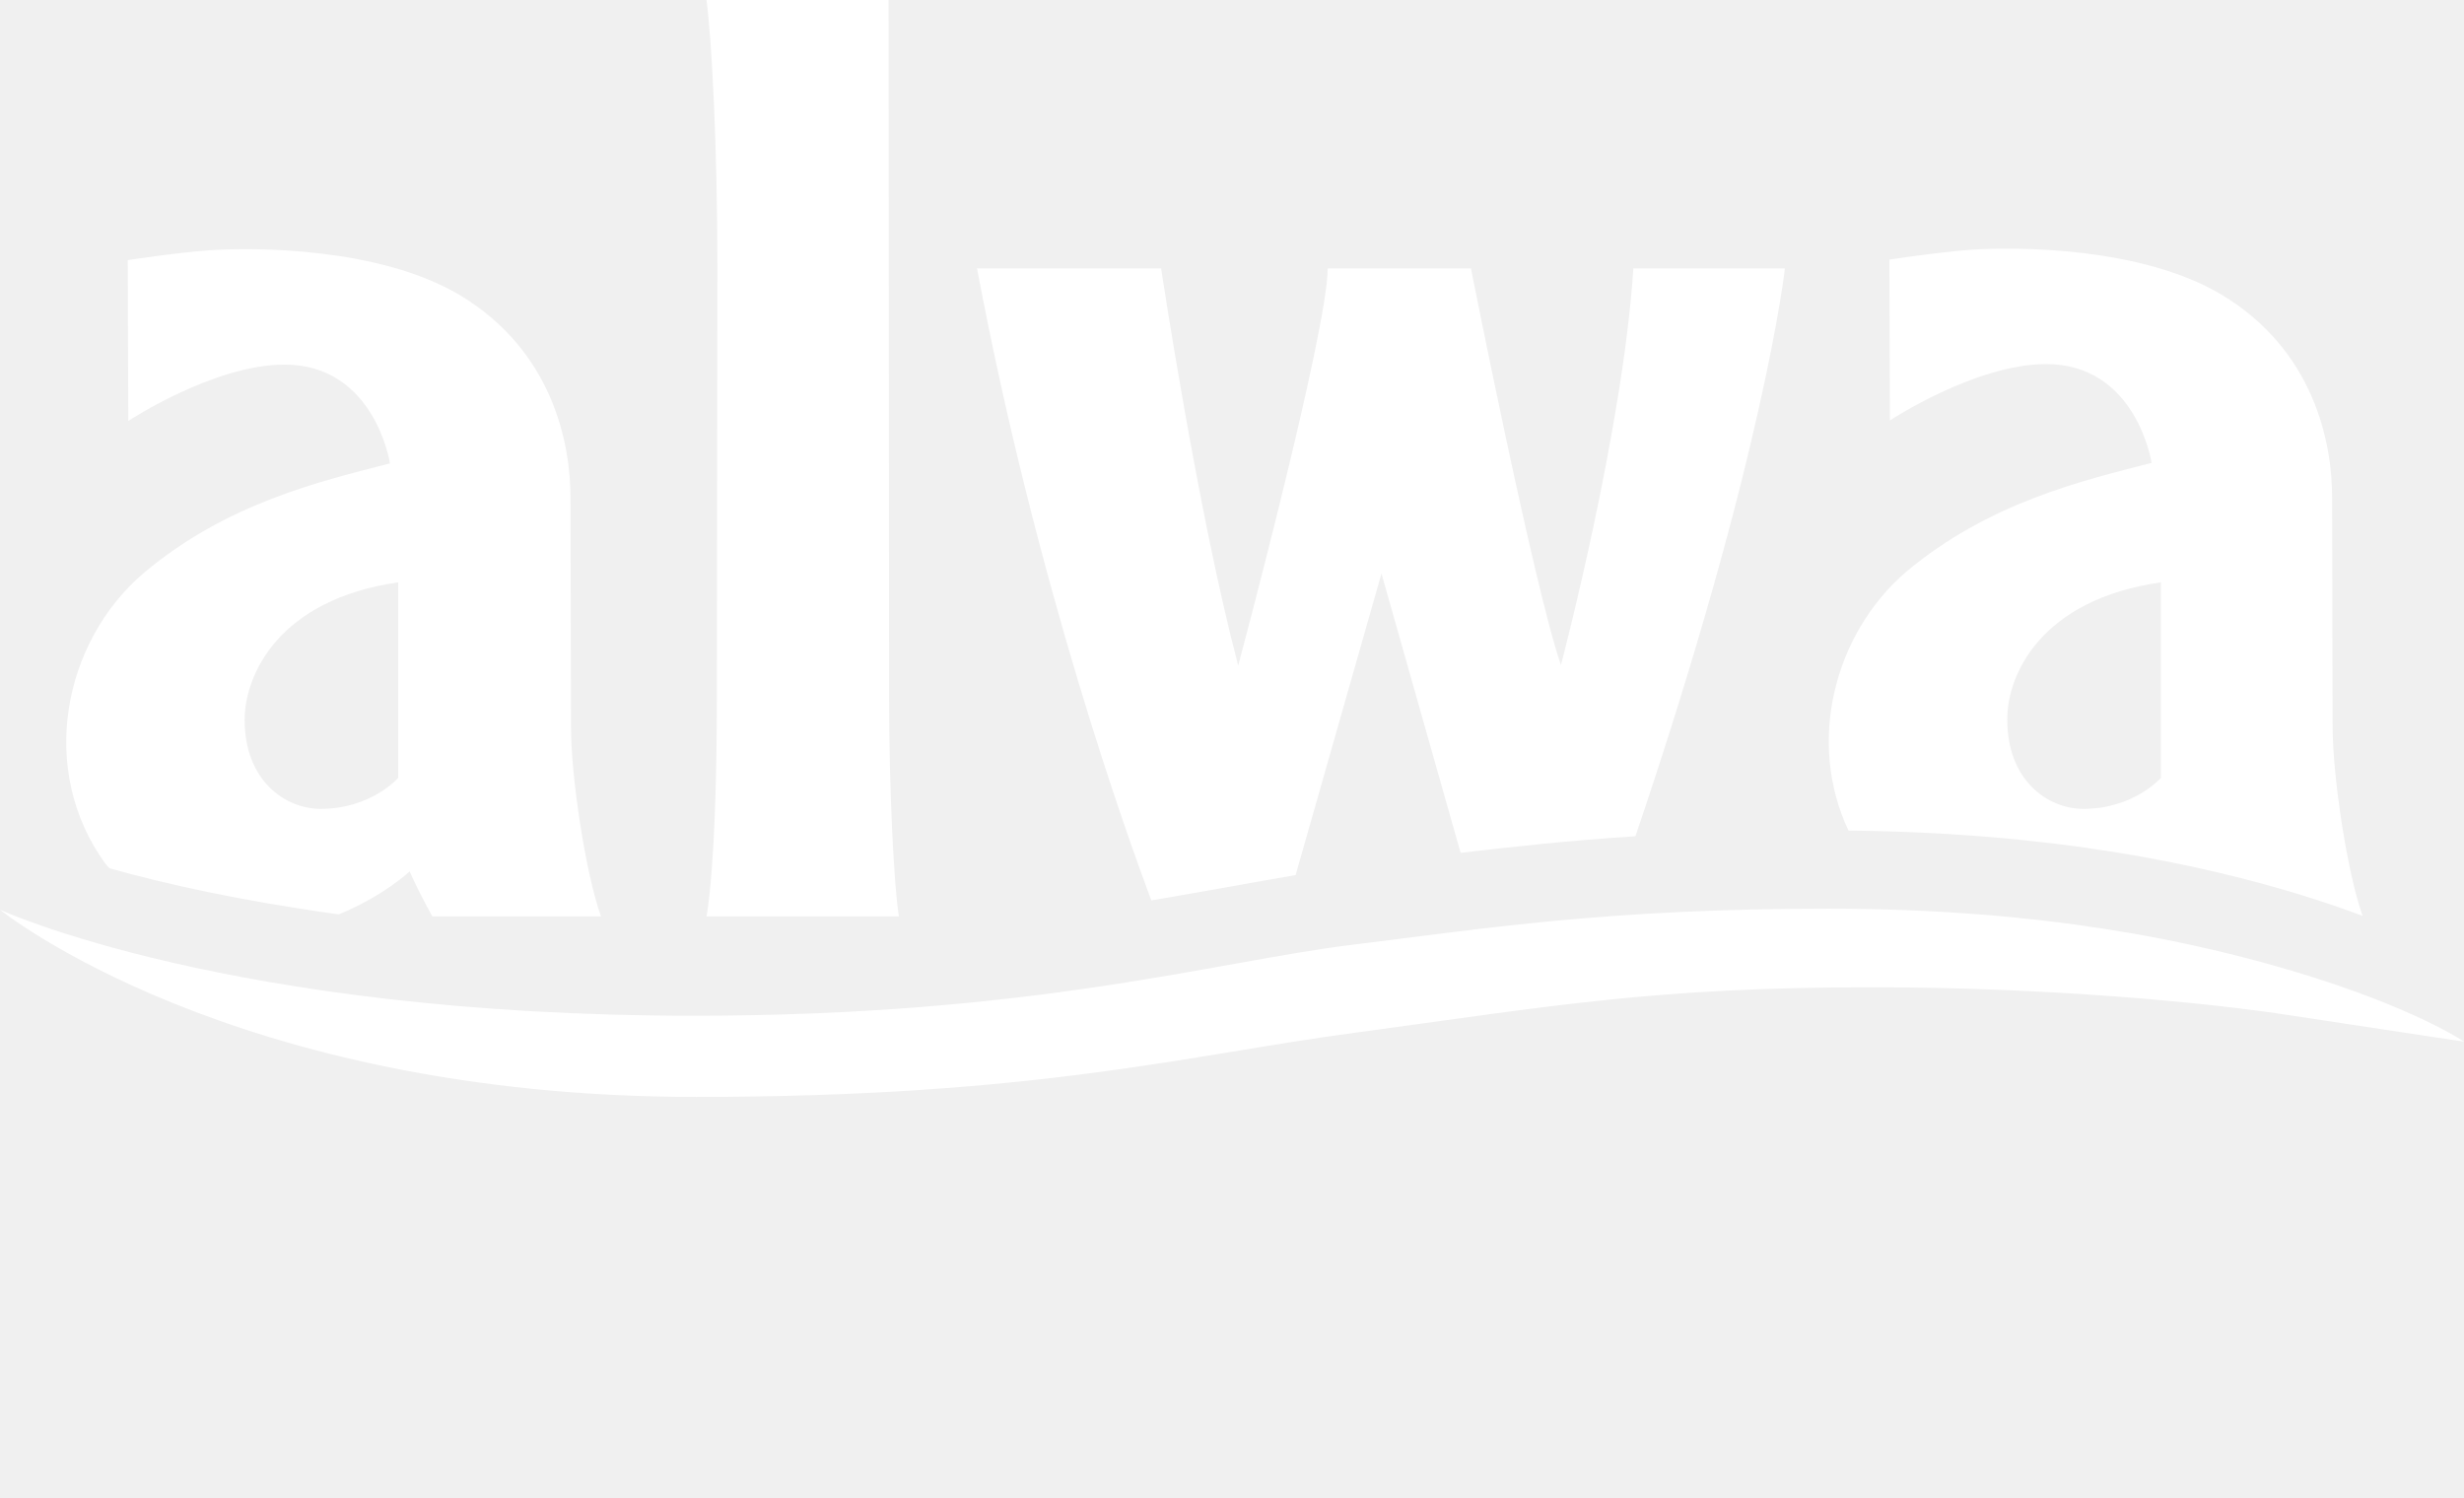
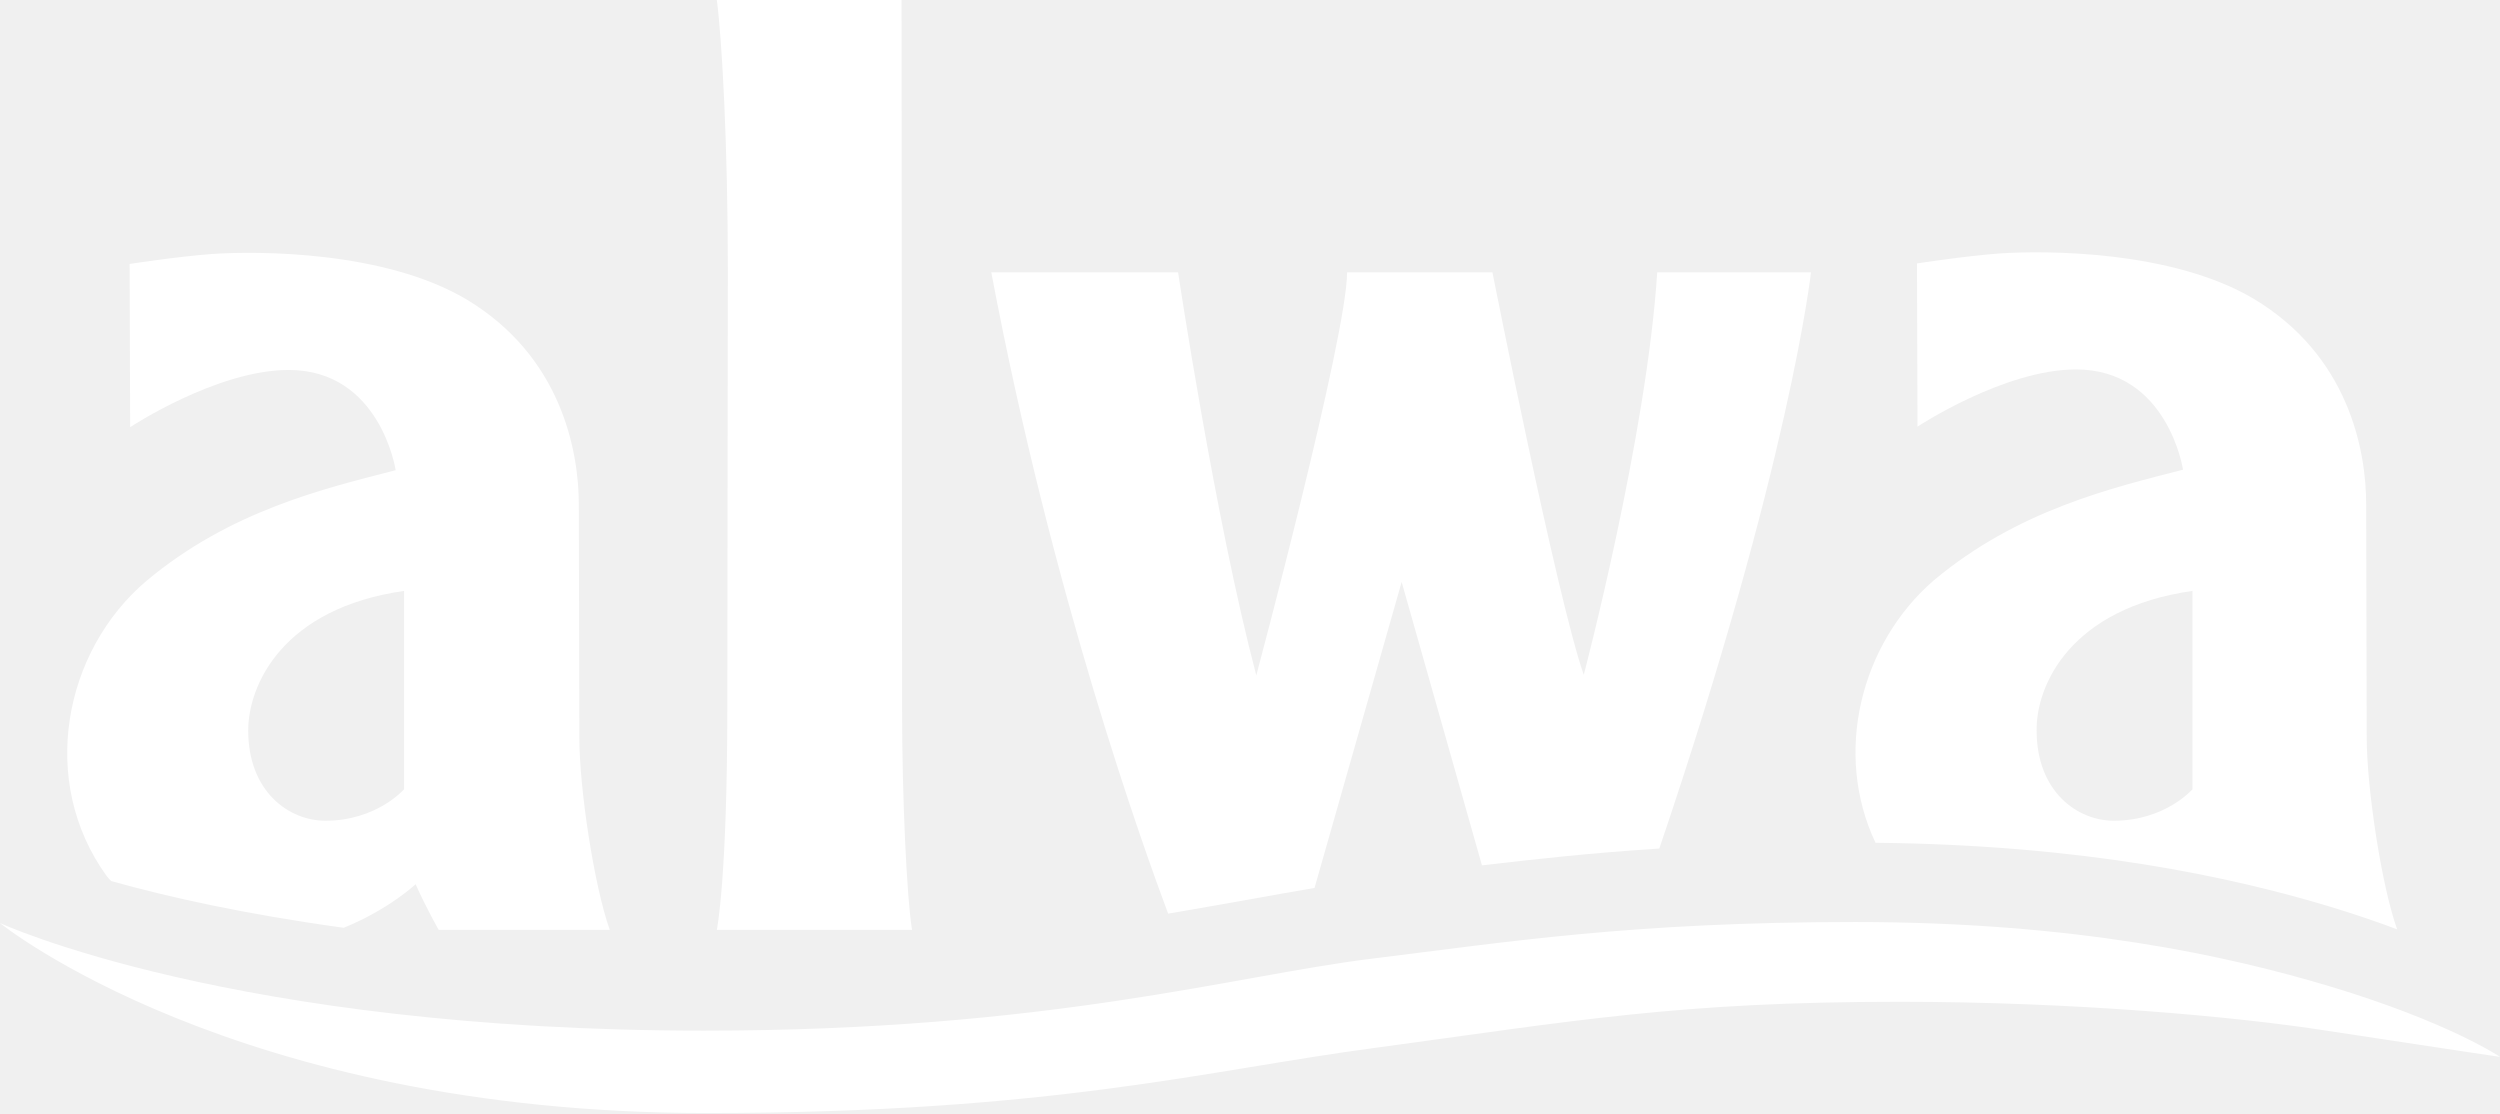
- <svg xmlns="http://www.w3.org/2000/svg" version="1.1" id="Ebene_1" x="0px" y="0px" viewBox="0 0 476.4 289.5" style="enable-background:new 0 0 476.4 289.5;" xml:space="preserve">
-   <style type="text/css">
- 	.st0{fill:#fff;}
- </style>
-   <path class="st0" d="M136.6,0h35.2c0,0,0.1,117.9,0.1,135c0,17.1,0.9,36.2,1.9,42.2h-37.2c0,0,2-9.6,2-42.7c0-33.1,0.1-59,0.1-82.9  C138.7,27.9,137.6,7.6,136.6,0" />
-   <path class="st0" d="M417.8,112.6v37.8c0,0-5.2,6-15,6c-6.9,0-14.7-5.5-14.7-17.2C388,130.5,394.6,115.9,417.8,112.6 M357.4,160.6  c39.7,0.4,67.8,6.5,86.7,12.2c4.9,1.5,9,2.9,12.7,4.3c-3-8.4-5.8-27-5.8-36.6c0-9.5-0.1-34.9-0.1-44.4c0-10.4-3.4-28.4-21.5-39.2  c-15.6-9.2-39.6-9.2-48.4-8.6c-6.7,0.5-15.7,1.9-15.7,1.9l0.1,31.1c0,0,16.5-10.9,30.2-10.9c17.5,0,20.4,19.1,20.4,19.1  c-13.6,3.5-31.5,7.7-47.5,21.1C354.6,122.6,349.3,143.5,357.4,160.6" />
-   <path class="st0" d="M250.5,169.2l16.6-58.3l15.3,54c10.3-1.2,21.1-2.4,33.8-3.2c24.9-73.4,28.9-109.8,28.9-109.8h-29.3  c-2,31.2-14,76.7-14,76.7c-5.2-15-17.4-76.7-17.4-76.7h-27.7c0,12.1-17.3,76.8-17.3,76.8c-7.9-30-14.9-76.8-14.9-76.8h-35.6  c11.6,61.5,29.1,109.9,33.7,122.2C233.2,172.3,242.3,170.6,250.5,169.2" />
-   <path class="st0" d="M77,112.6v37.8c0,0-5.2,6-15,6c-6.9,0-14.7-5.5-14.7-17.2C47.3,130.5,53.9,115.9,77,112.6 M20.3,166.9  c0.3,0.4,0.6,0.7,0.9,1c10.7,3,25.4,6.3,44.3,8.9c8.6-3.5,13.7-8.3,13.7-8.3c2.1,4.7,4.4,8.7,4.4,8.7h32.6c-3-8.4-5.8-27-5.8-36.6  c0-9.5-0.1-34.9-0.1-44.4c0-10.4-3.4-28.4-21.5-39.2c-15.6-9.2-39.6-9.2-48.4-8.6c-6.7,0.5-15.7,1.9-15.7,1.9l0.1,31.1  c0,0,16.5-10.9,30.2-10.9c17.5,0,20.4,19.1,20.4,19.1c-13.6,3.5-31.5,7.7-47.5,21.1C12.1,124.1,7.3,148.9,20.3,166.9" />
-   <path class="st0" d="M362,190.9c33.1,0,64,2.8,81.3,5.5c26.9,4.1,33.1,5,33.1,5s-9.7-6.6-32.3-13.4c-19.6-5.9-48.8-12.3-90.6-12.3  c-42.5,0-66.2,3.8-92.2,7c-26,3.2-61.4,13.7-127.1,13.7C44.3,196.4,0,175.9,0,175.9s44.6,36.2,134.6,36.2c66,0,95.6-8.2,127.3-12.4  C300.3,194.5,319.9,190.9,362,190.9" />
+ <svg xmlns="http://www.w3.org/2000/svg" version="1.1" id="Layer_1" x="0px" y="0px" width="595.281px" height="265.027px" viewBox="0 240.074 595.281 265.027" enable-background="new 0 240.074 595.281 265.027" xml:space="preserve">
+   <g>
+     <path fill="#FFFFFF" d="M170.687,240.074h43.984c0,0,0.125,147.321,0.125,168.688c0,21.367,1.125,45.233,2.374,52.73h-46.483   c0,0,2.499-11.995,2.499-53.355s0.125-73.723,0.125-103.586C173.311,274.937,171.937,249.571,170.687,240.074" />
+     <path fill="#FFFFFF" d="M522.058,380.772v47.232c0,0-6.498,7.497-18.744,7.497c-8.621,0-18.367-6.872-18.367-21.492   C484.822,403.139,493.068,384.896,522.058,380.772 M446.585,440.75c49.605,0.5,84.719,8.122,108.334,15.244   c6.123,1.875,11.246,3.624,15.869,5.373c-3.748-10.496-7.246-33.737-7.246-45.732c0-11.871-0.125-43.609-0.125-55.479   c0-12.996-4.248-35.487-26.865-48.982c-19.492-11.496-49.482-11.496-60.479-10.746c-8.371,0.625-19.617,2.374-19.617,2.374   l0.125,38.86c0,0,20.617-13.62,37.736-13.62c21.867,0,25.49,23.866,25.49,23.866c-16.994,4.373-39.361,9.621-59.354,26.365   C443.087,393.268,436.464,419.383,446.585,440.75" />
+     <path fill="#FFFFFF" d="M313.009,451.496l20.742-72.848l19.119,67.475c12.869-1.499,26.365-2.999,42.234-3.998   c31.113-91.716,36.111-137.2,36.111-137.2h-36.611c-2.5,38.986-17.494,95.84-17.494,95.84c-6.498-18.743-21.742-95.84-21.742-95.84   h-34.611c0,15.12-21.617,95.965-21.617,95.965c-9.872-37.486-18.619-95.965-18.619-95.965h-44.483   c14.495,76.847,36.361,137.325,42.109,152.694C291.393,455.37,302.763,453.246,313.009,451.496" />
+     <path fill="#FFFFFF" d="M96.214,380.772v47.232c0,0-6.498,7.497-18.743,7.497c-8.622,0-18.368-6.872-18.368-21.492   C59.103,403.139,67.35,384.896,96.214,380.772 M25.366,448.622c0.375,0.5,0.75,0.875,1.125,1.25   c13.37,3.748,31.738,7.872,55.354,11.121c10.746-4.374,17.119-10.371,17.119-10.371c2.624,5.872,5.498,10.87,5.498,10.87h40.735   c-3.749-10.496-7.247-33.737-7.247-45.733c0-11.871-0.125-43.609-0.125-55.479c0-12.995-4.249-35.487-26.865-48.982   c-19.493-11.496-49.481-11.496-60.478-10.746c-8.372,0.625-19.618,2.375-19.618,2.375l0.125,38.86c0,0,20.617-13.62,37.736-13.62   c21.867,0,25.491,23.866,25.491,23.866c-16.994,4.373-39.36,9.621-59.353,26.365C15.12,395.142,9.122,426.131,25.366,448.622" />
+     <path fill="#FFFFFF" d="M452.333,478.611c41.359,0,79.971,3.499,101.588,6.872c33.611,5.123,41.359,6.248,41.359,6.248   s-12.121-8.247-40.361-16.744c-24.49-7.372-60.977-15.369-113.207-15.369c-53.105,0-82.721,4.748-115.207,8.747   c-32.489,3.998-76.723,17.118-158.817,17.118C55.354,485.483,0,459.868,0,459.868s55.729,45.233,168.188,45.233   c82.47,0,119.456-10.246,159.065-15.494C375.236,483.109,399.728,478.611,452.333,478.611" />
+   </g>
</svg>
